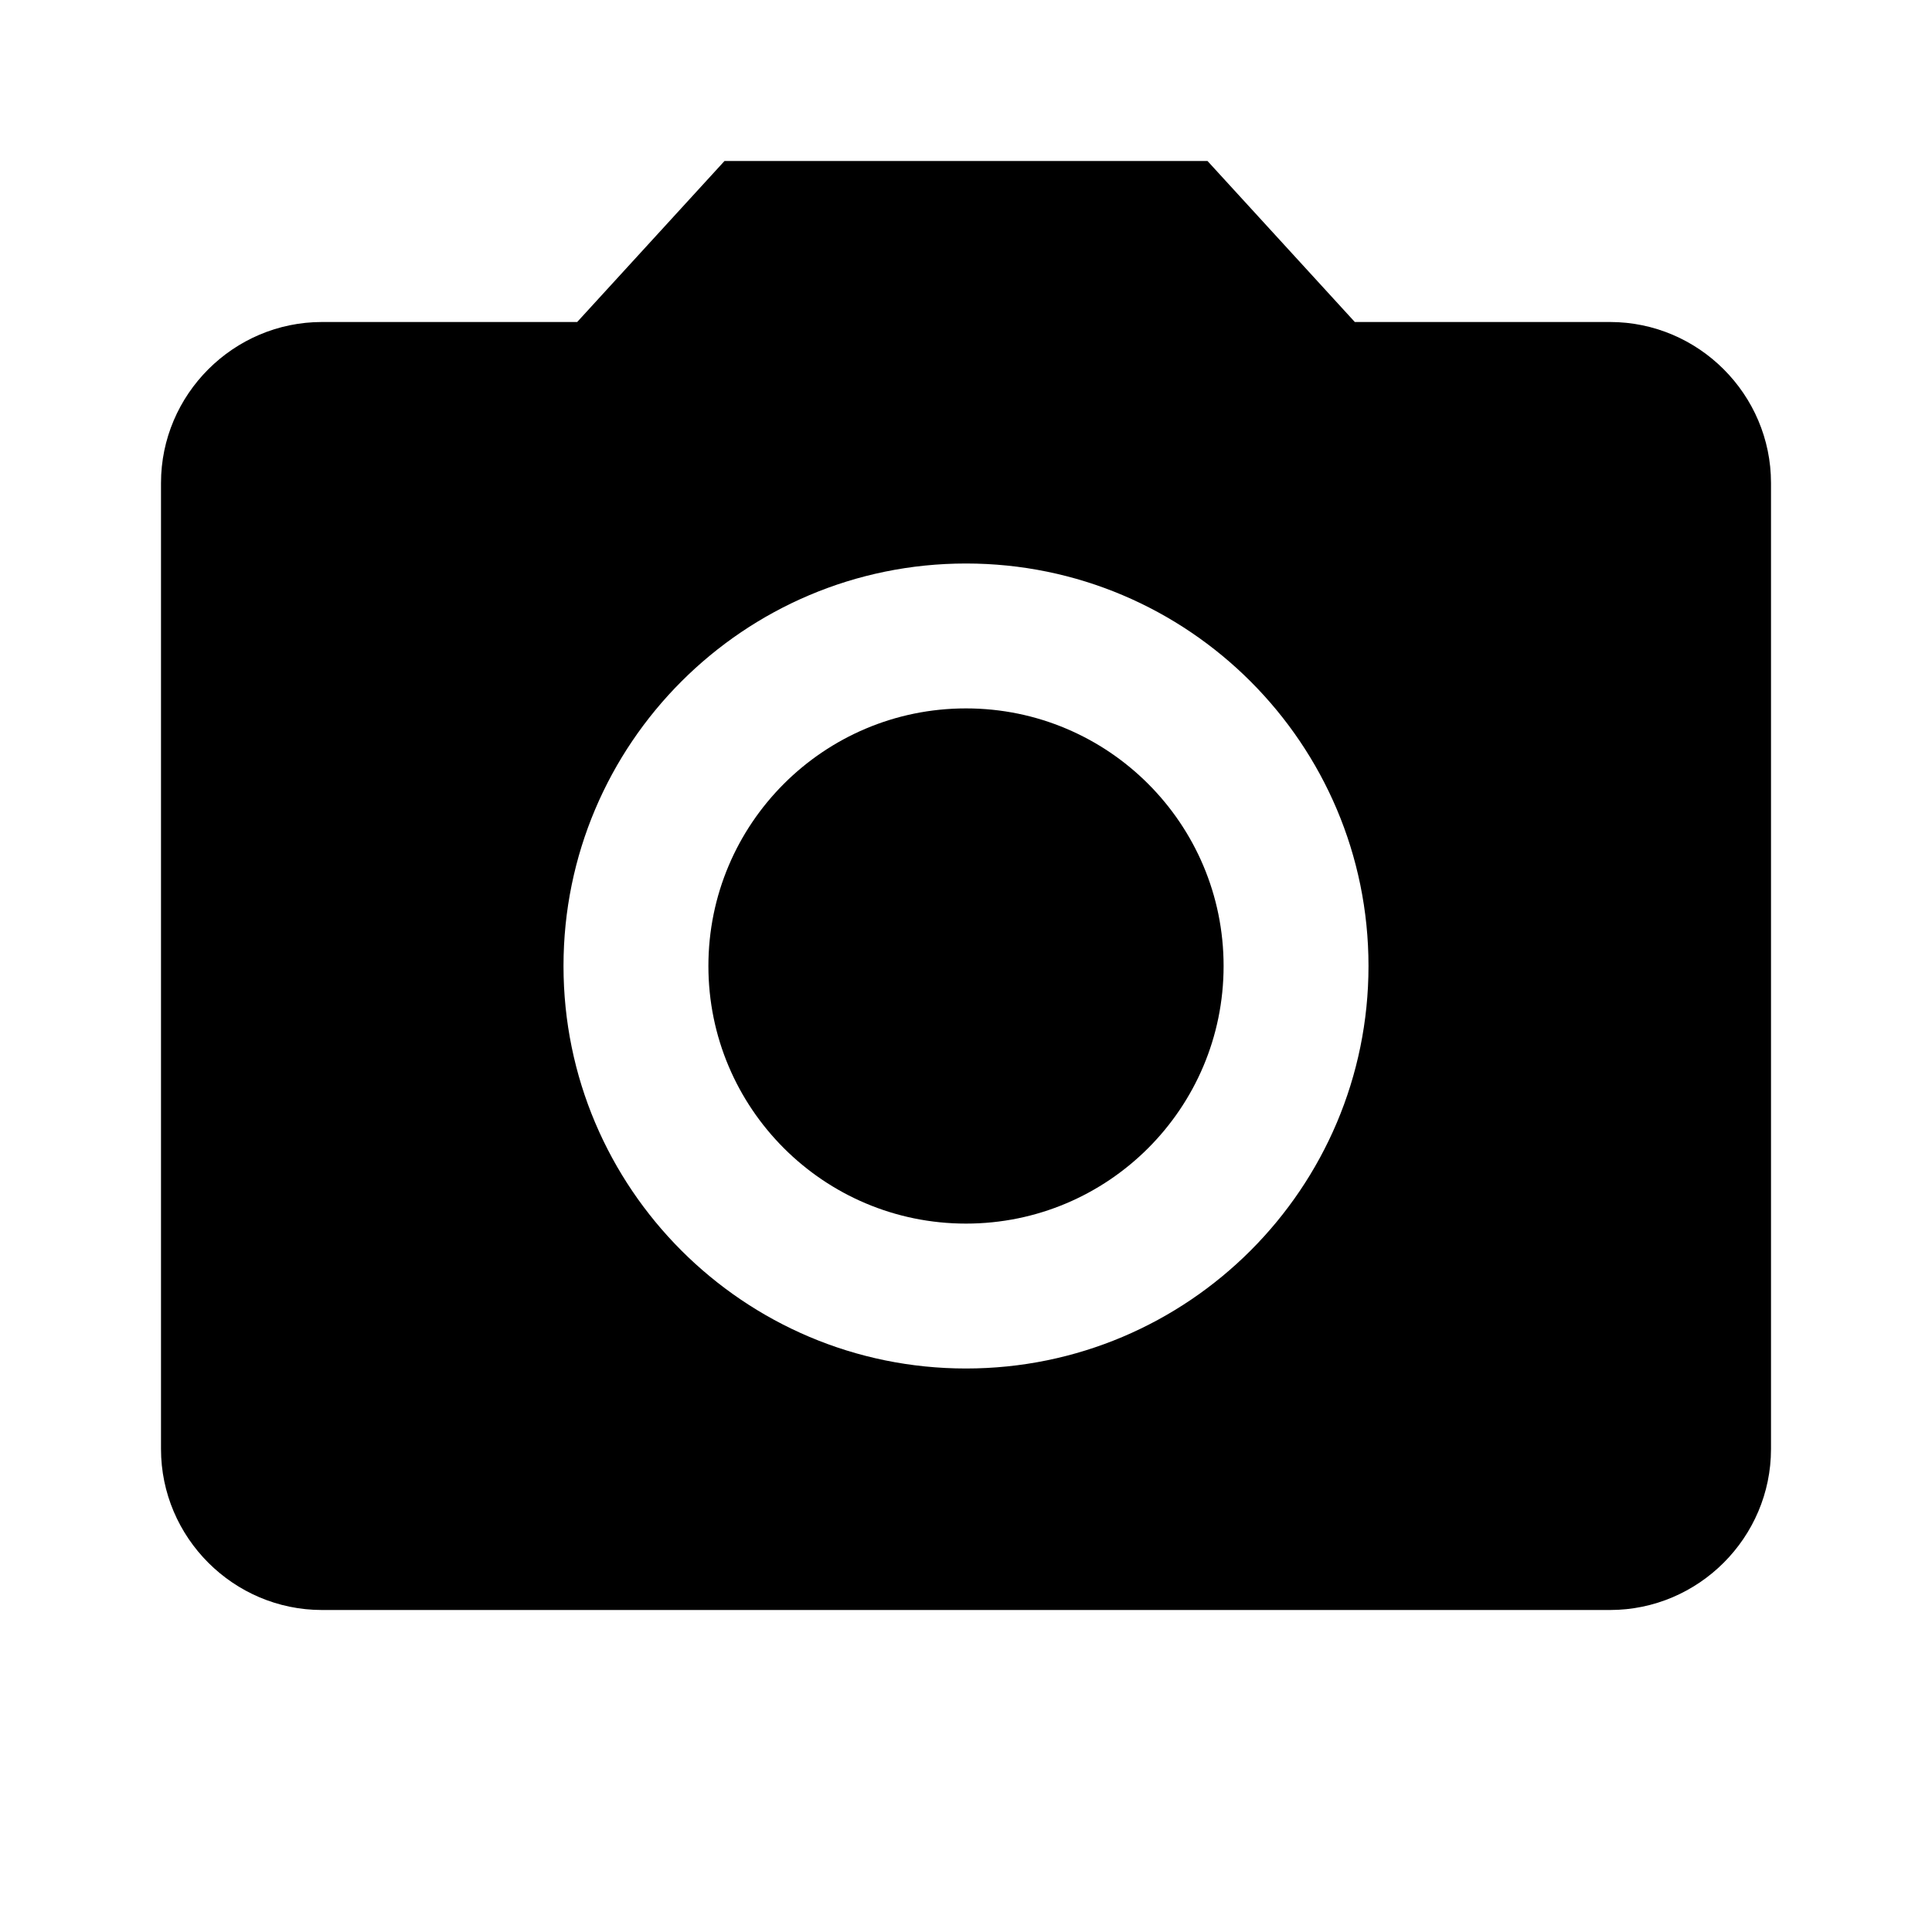
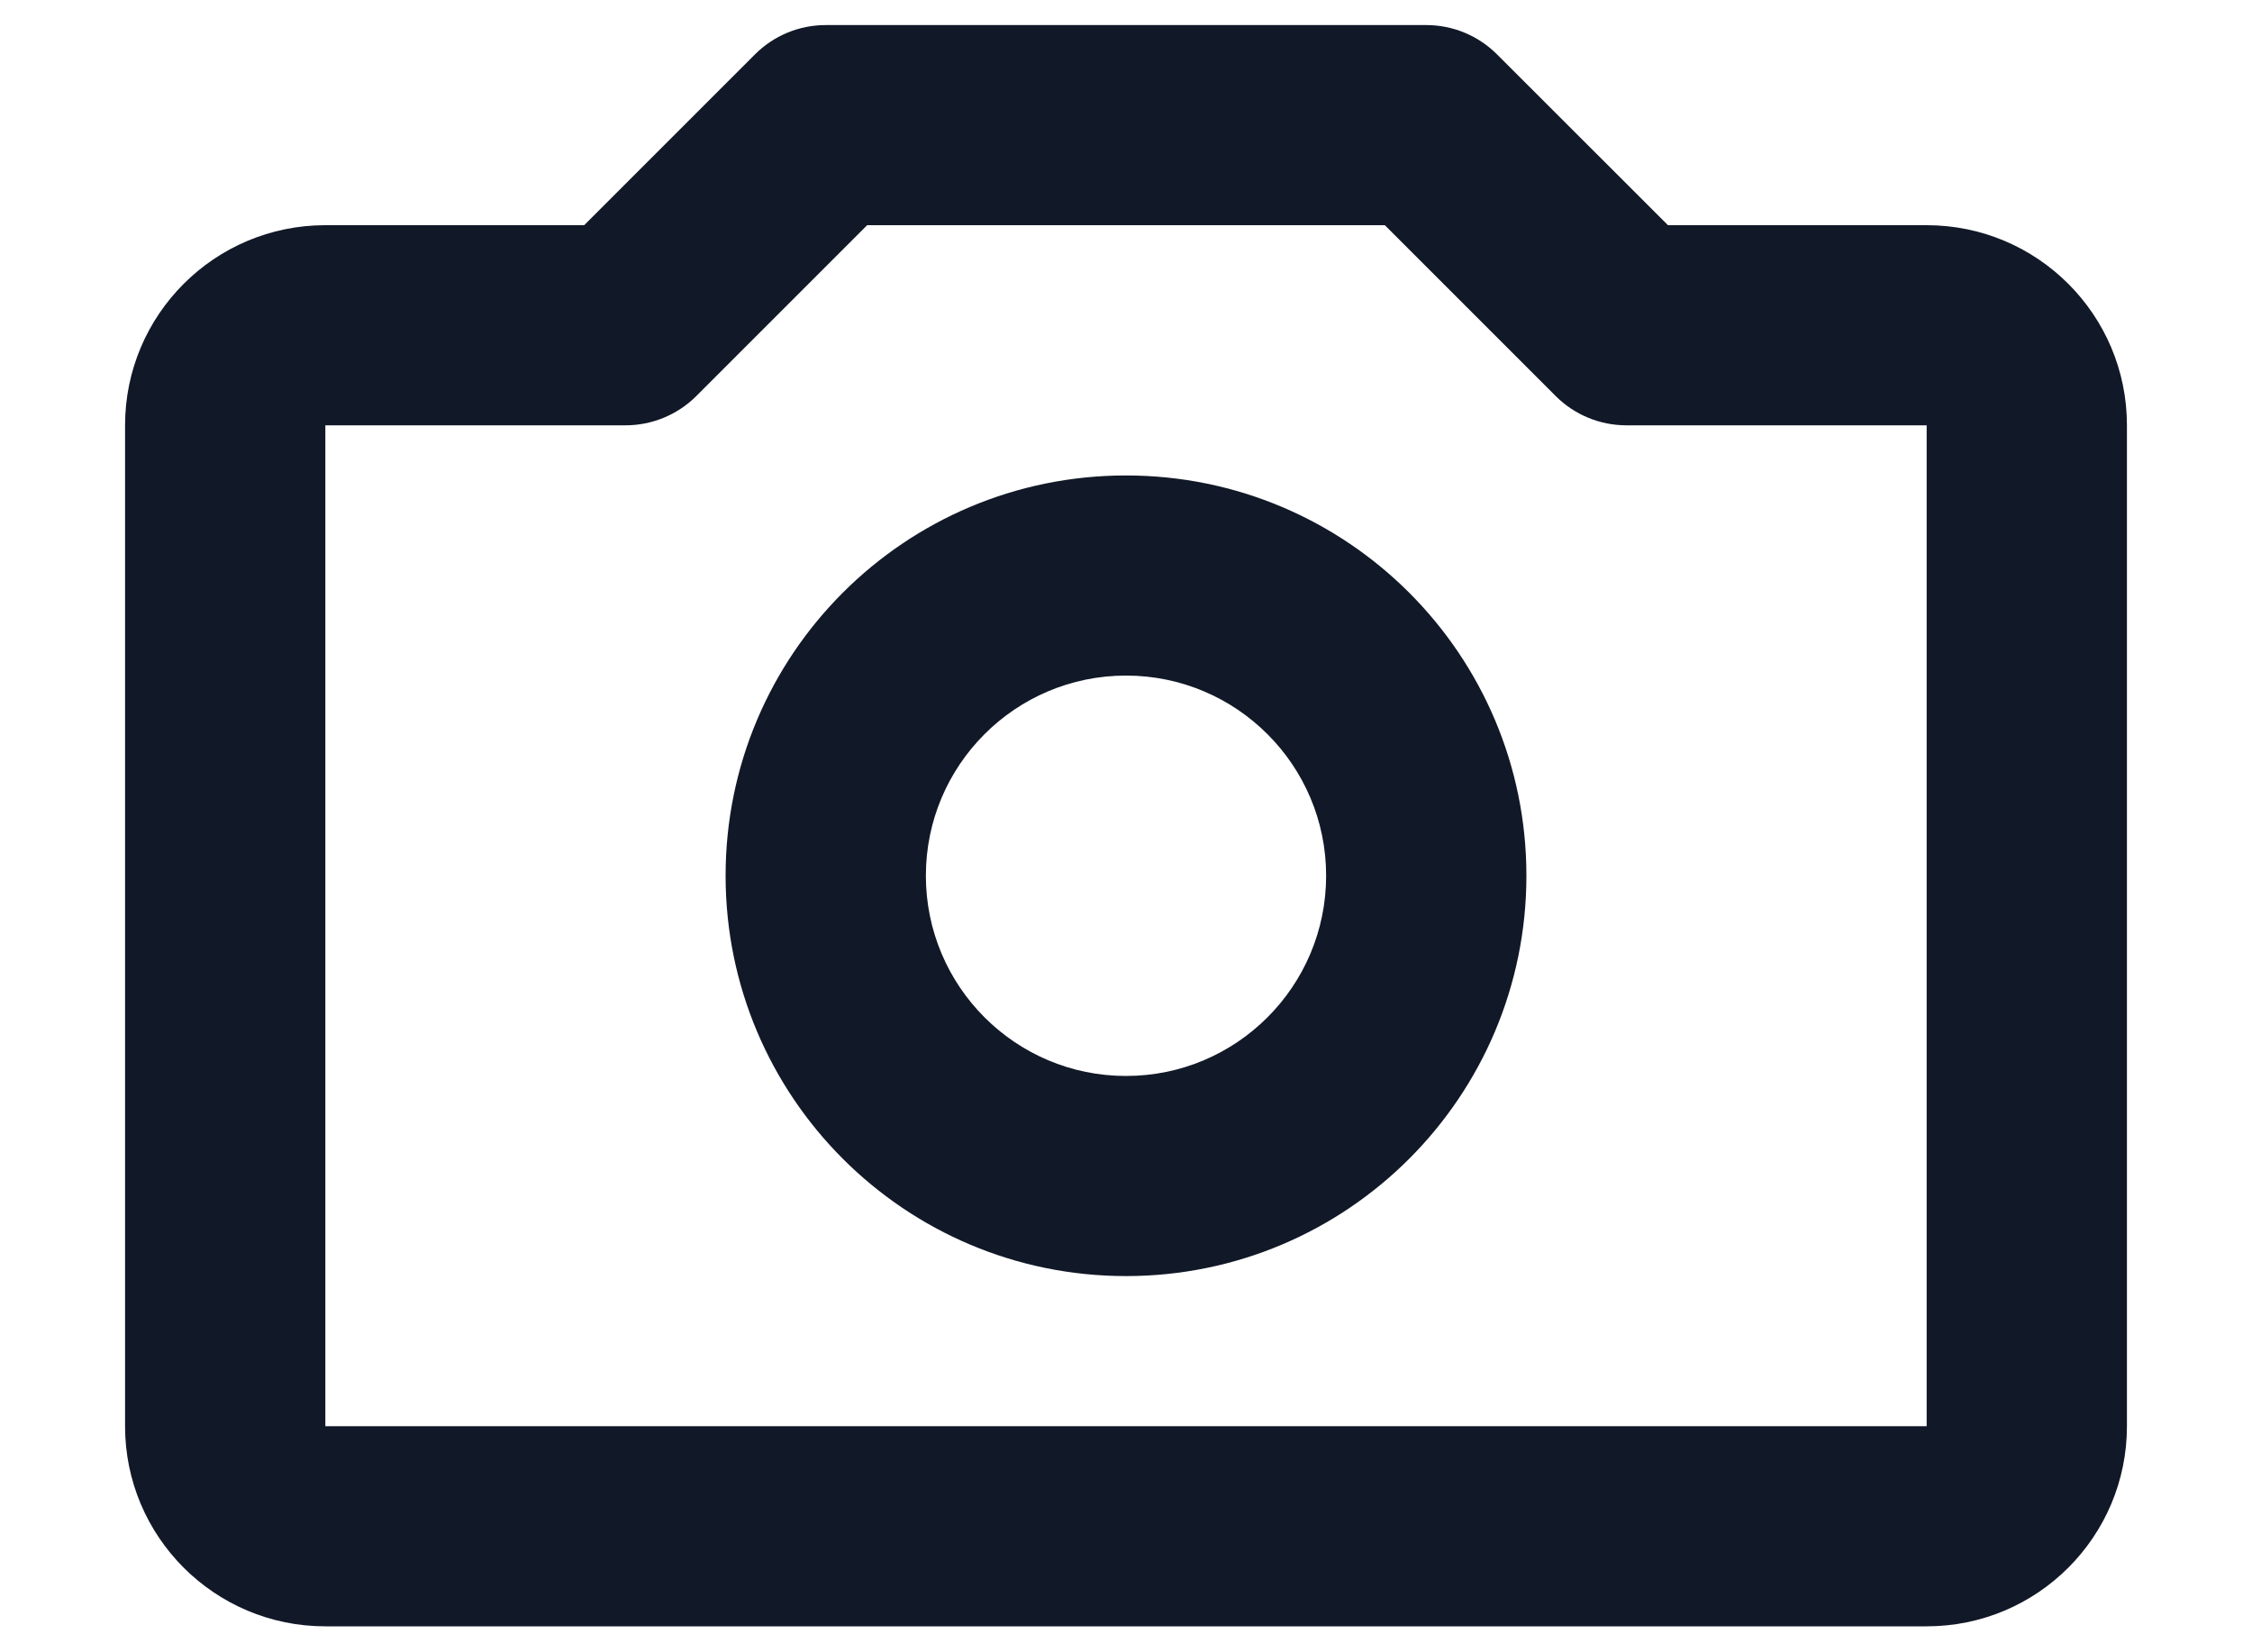
- <svg xmlns="http://www.w3.org/2000/svg" viewBox="0 0 24 24">
-   <path d="M0 0h24v24H0z" fill="none" />
-   <circle cx="12" cy="12" r="3.2" />
-   <path d="M9 2L7.17 4H4c-1.1 0-2 .9-2 2v12c0 1.1.9 2 2 2h16c1.1 0 2-.9 2-2V6c0-1.1-.9-2-2-2h-3.17L15 2H9zm3 15c-2.76 0-5-2.24-5-5s2.24-5 5-5 5 2.24 5 5-2.24 5-5 5z" />
+ <svg xmlns="http://www.w3.org/2000/svg" width="15" height="11" viewBox="0 0 15 11" fill="none">
+   <path d="M5.029 0.362C5.154 0.237 5.323 0.167 5.5 0.167H9.5C9.677 0.167 9.846 0.237 9.971 0.362L11.11 1.5H12.833C13.57 1.5 14.167 2.097 14.167 2.833V9.5C14.167 10.236 13.57 10.833 12.833 10.833H2.167C1.43 10.833 0.833 10.236 0.833 9.5V2.833C0.833 2.097 1.43 1.5 2.167 1.5H3.891L5.029 0.362ZM5.776 1.5L4.638 2.638C4.513 2.763 4.343 2.833 4.167 2.833L2.167 2.833V9.5H12.833V2.833H10.833C10.656 2.833 10.487 2.763 10.362 2.638L9.224 1.5H5.776ZM7.5 4.5C6.764 4.5 6.167 5.097 6.167 5.833C6.167 6.57 6.764 7.167 7.5 7.167C8.236 7.167 8.833 6.57 8.833 5.833C8.833 5.097 8.236 4.5 7.5 4.5ZM4.833 5.833C4.833 4.36 6.027 3.167 7.5 3.167C8.973 3.167 10.167 4.36 10.167 5.833C10.167 7.306 8.973 8.5 7.5 8.5C6.027 8.5 4.833 7.306 4.833 5.833Z" fill="#111827" />
</svg>
